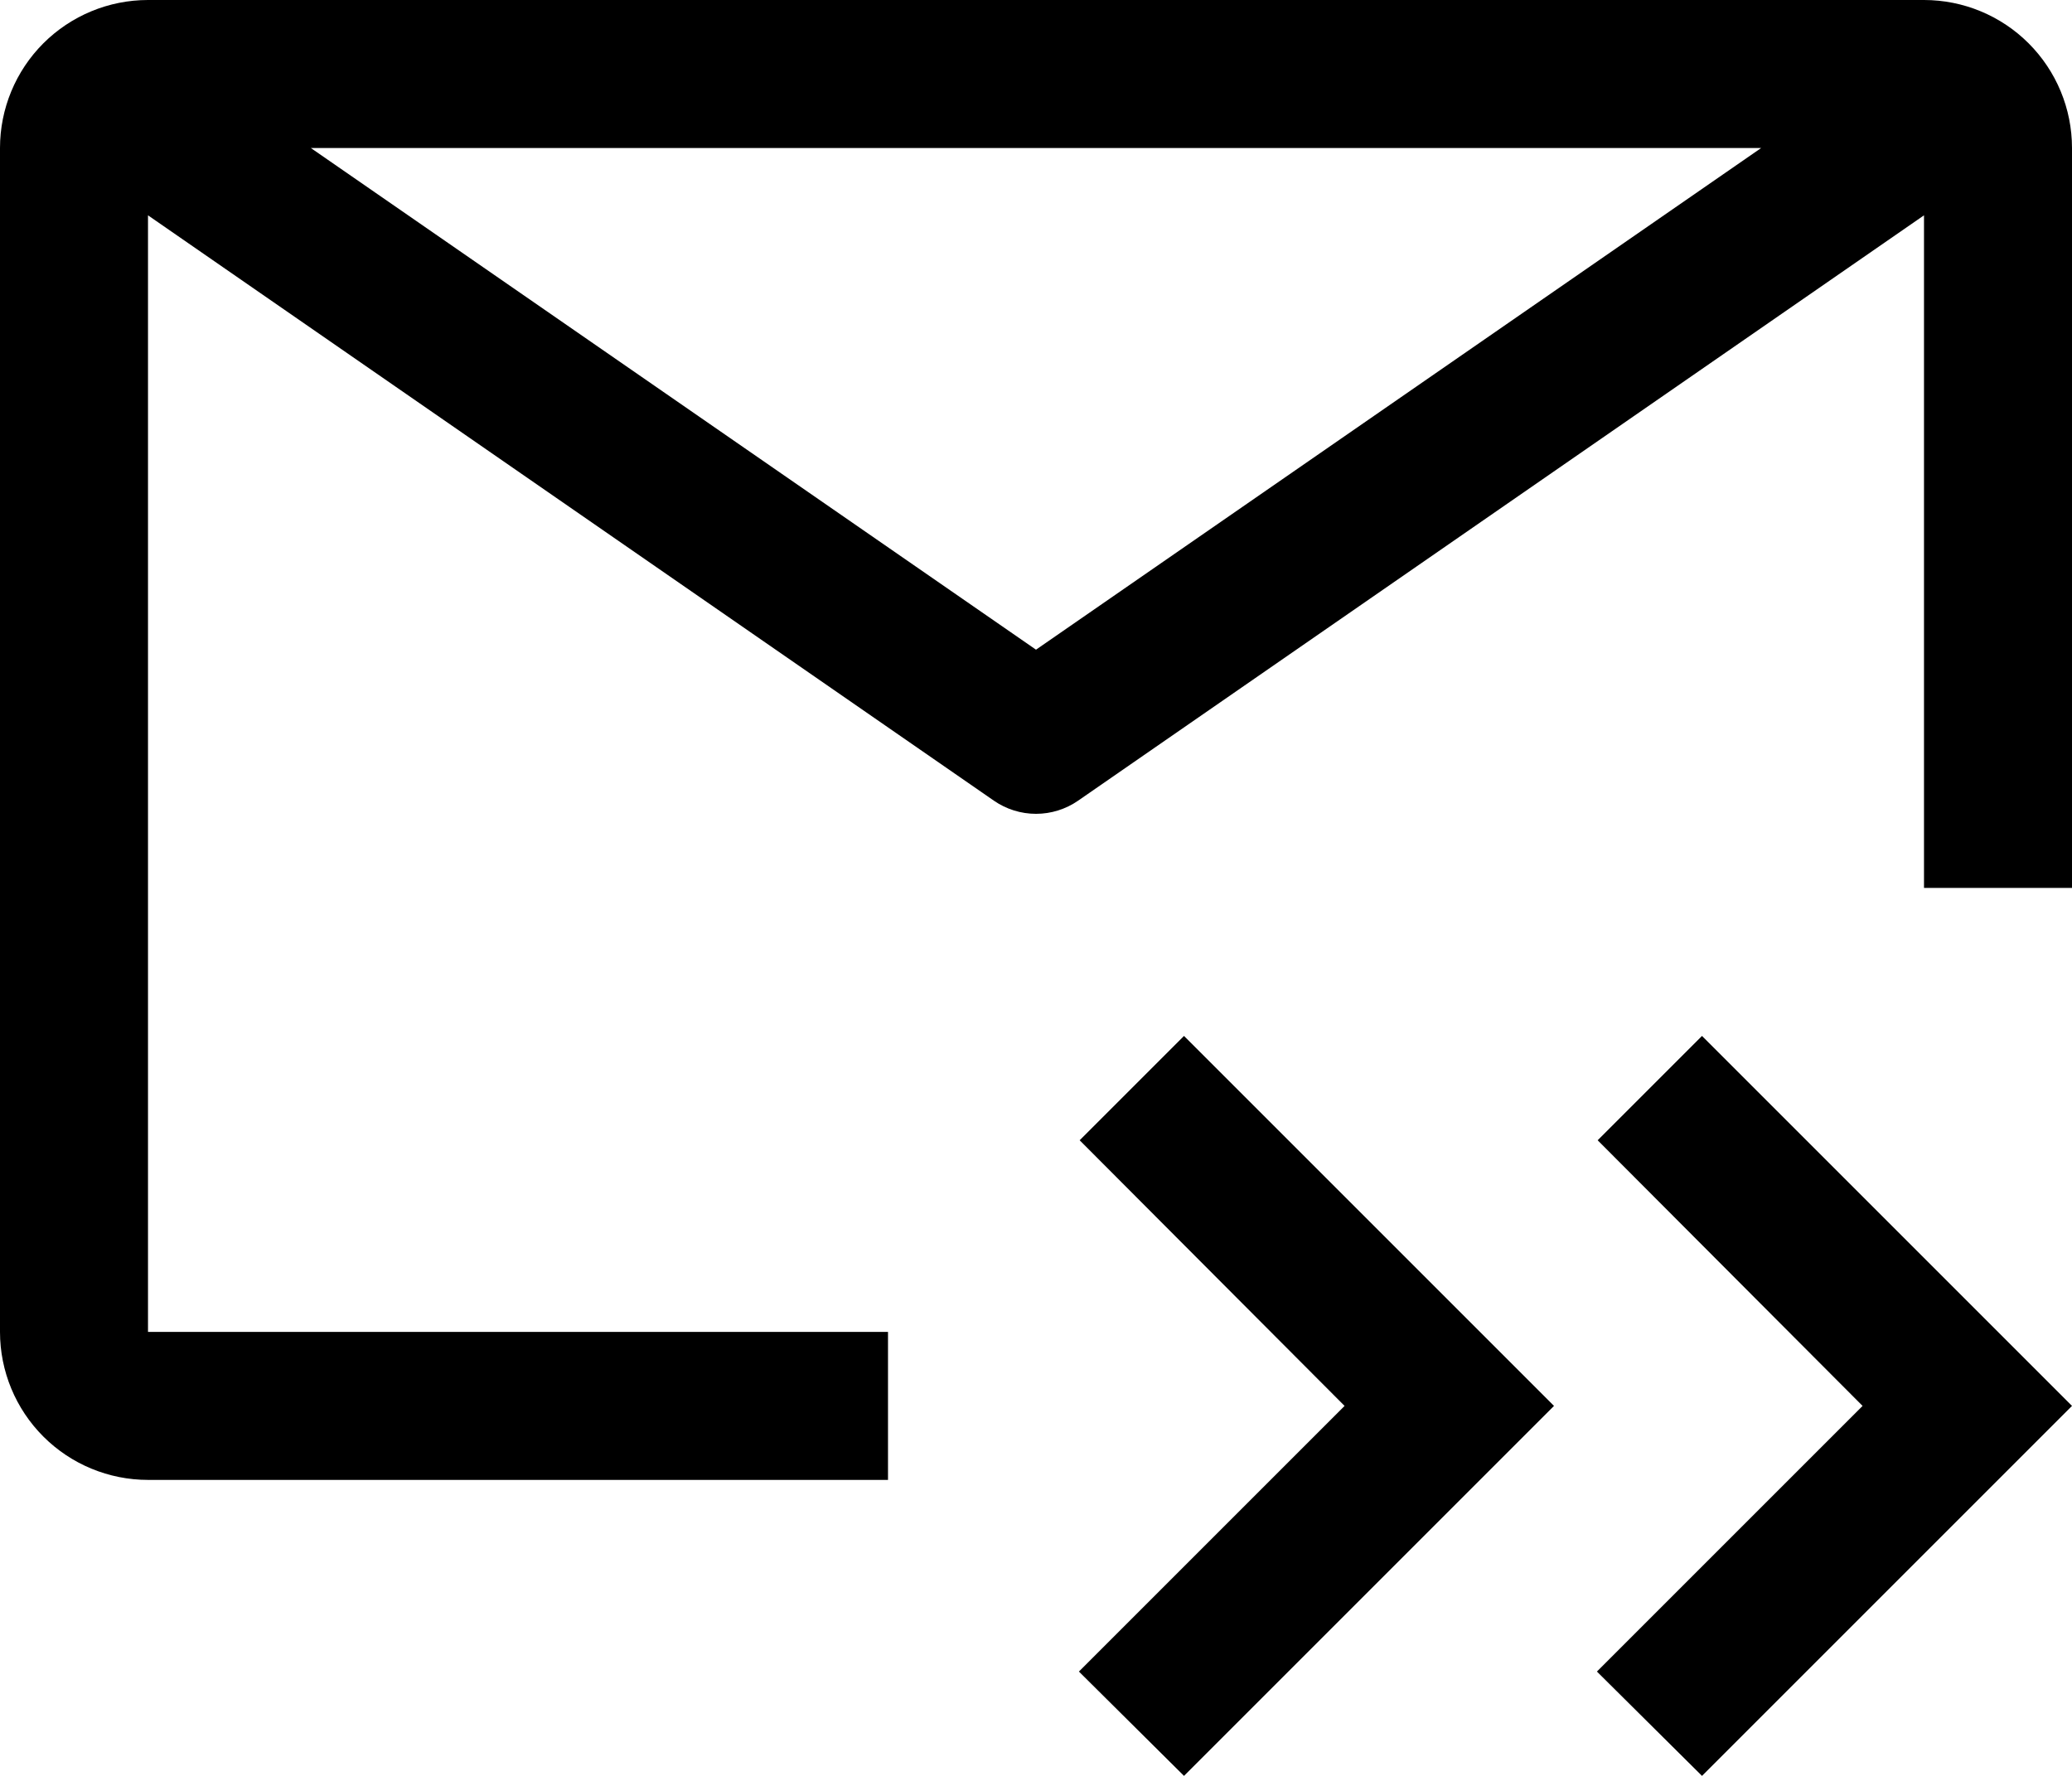
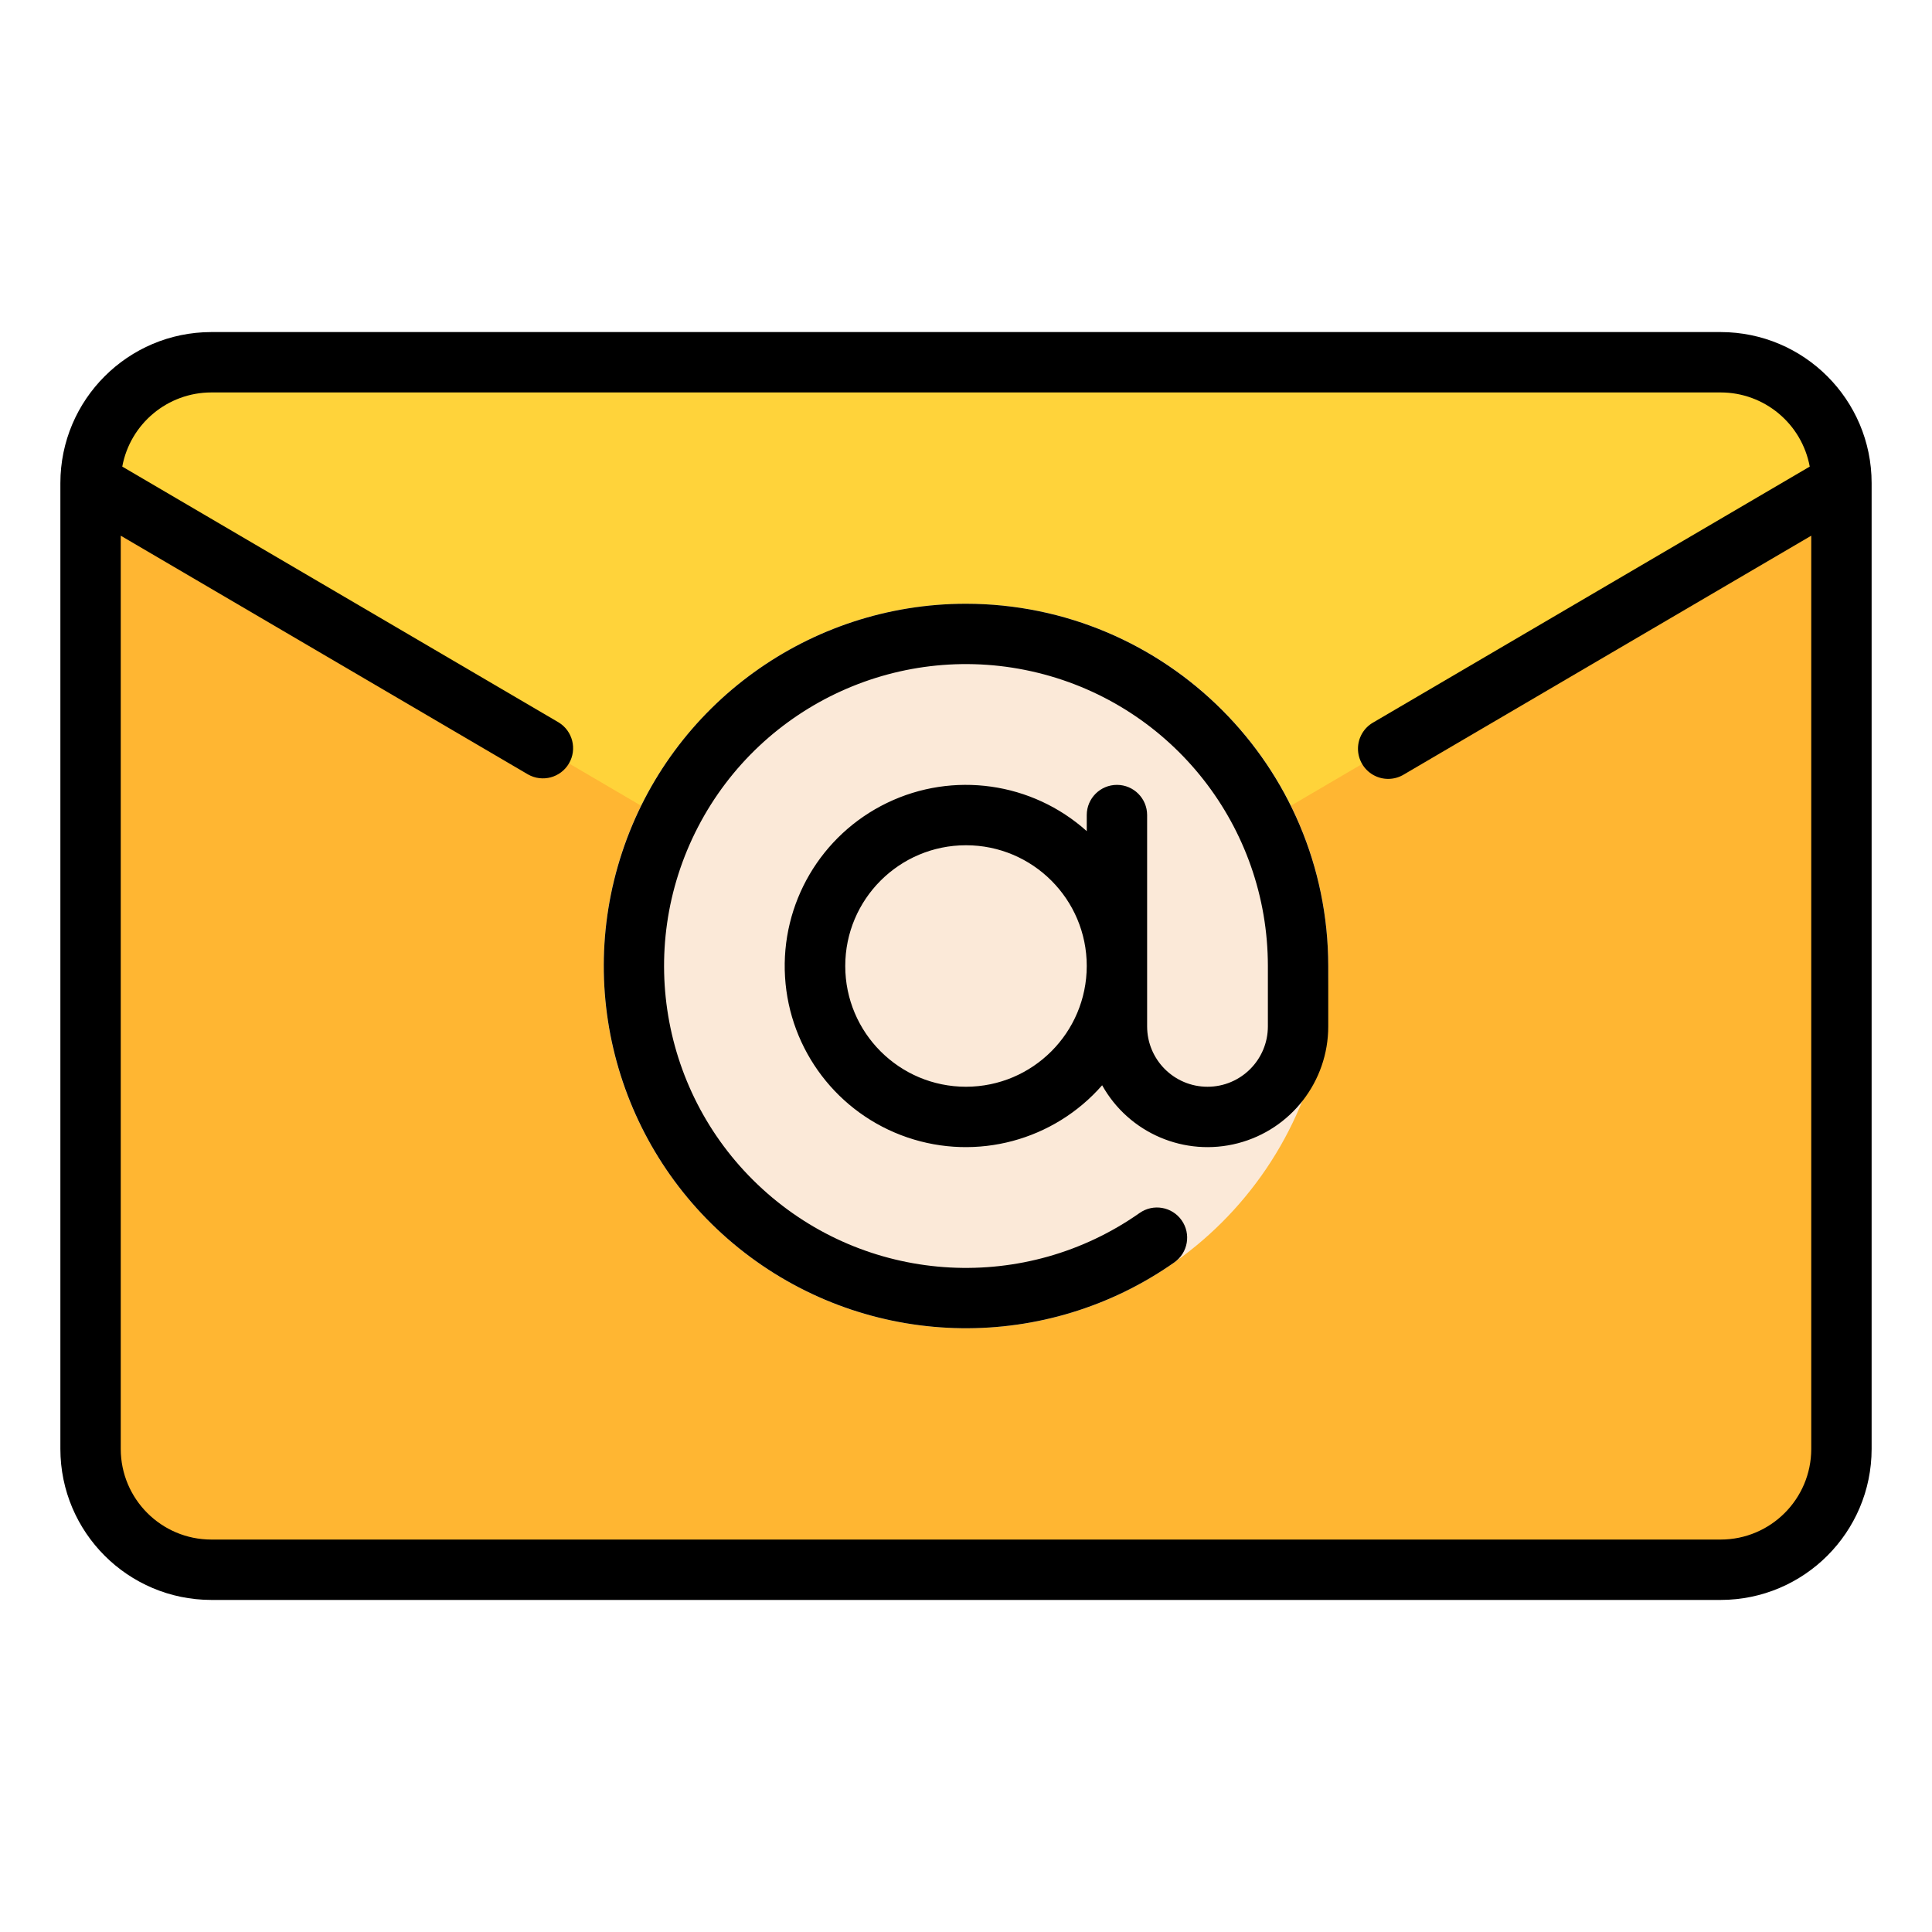
- <svg xmlns="http://www.w3.org/2000/svg" width="70" height="60" viewBox="0 0 70 60" fill="none">
-   <path d="M36.475 38.525L45.425 47.5L36.45 56.475L40 60L52.5 47.5L40 35L36.475 38.525Z" fill="black" />
-   <path d="M53.975 38.525L62.925 47.5L53.95 56.475L57.5 60L70 47.5L57.5 35L53.975 38.525Z" fill="black" />
-   <path d="M30 45H5V7.275L33.575 27.05C33.993 27.34 34.491 27.496 35 27.496C35.509 27.496 36.007 27.34 36.425 27.05L65 7.275V30H70V5C70 3.674 69.473 2.402 68.535 1.464C67.598 0.527 66.326 0 65 0H5C3.674 0 2.402 0.527 1.464 1.464C0.527 2.402 0 3.674 0 5V45C0 46.326 0.527 47.598 1.464 48.535C2.402 49.473 3.674 50 5 50H30V45ZM59.5 5L35 21.95L10.5 5H59.5Z" fill="black" />
+ <svg xmlns="http://www.w3.org/2000/svg" id="Filled" height="512" viewBox="0 0 512 512" width="512">
+   <rect fill="#ffb632" height="320" rx="32" width="464" x="24" y="96" />
+   <path d="m488 128-215.82 126.51a31.98 31.98 0 0 1 -32.36 0l-215.82-126.51a32 32 0 0 1 32-32h400a32 32 0 0 1 32 32z" fill="#ffd33a" />
+   <circle cx="256" cy="256" fill="#fbe9d8" r="96" />
+   <path d="m456 88h-400a40.045 40.045 0 0 0 -40 40v256a40.045 40.045 0 0 0 40 40h400a40.045 40.045 0 0 0 40-40v-256a40.045 40.045 0 0 0 -40-40zm0 320h-400a24.028 24.028 0 0 1 -24-24v-242.037l107.954 63.283a8 8 0 0 0 8.092-13.8l-115.646-67.794a24.035 24.035 0 0 1 23.6-19.652h400a24.035 24.035 0 0 1 23.6 19.652l-115.646 67.791a8 8 0 1 0 8.092 13.8l107.954-63.28v242.037a24.028 24.028 0 0 1 -24 24z" />
+   <path d="m256 160a96 96 0 1 0 55.216 174.541 8 8 0 0 0 -9.216-13.082 80.006 80.006 0 1 1 34-65.459v16a16 16 0 0 1 -32 0v-56a8 8 0 0 0 -16 0v4.261a48 48 0 1 0 4.079 67.346 31.991 31.991 0 0 0 59.921-15.607v-16a96.108 96.108 0 0 0 -96-96zm0 128a32 32 0 1 1 32-32 32.036 32.036 0 0 1 -32 32z" />
</svg>
